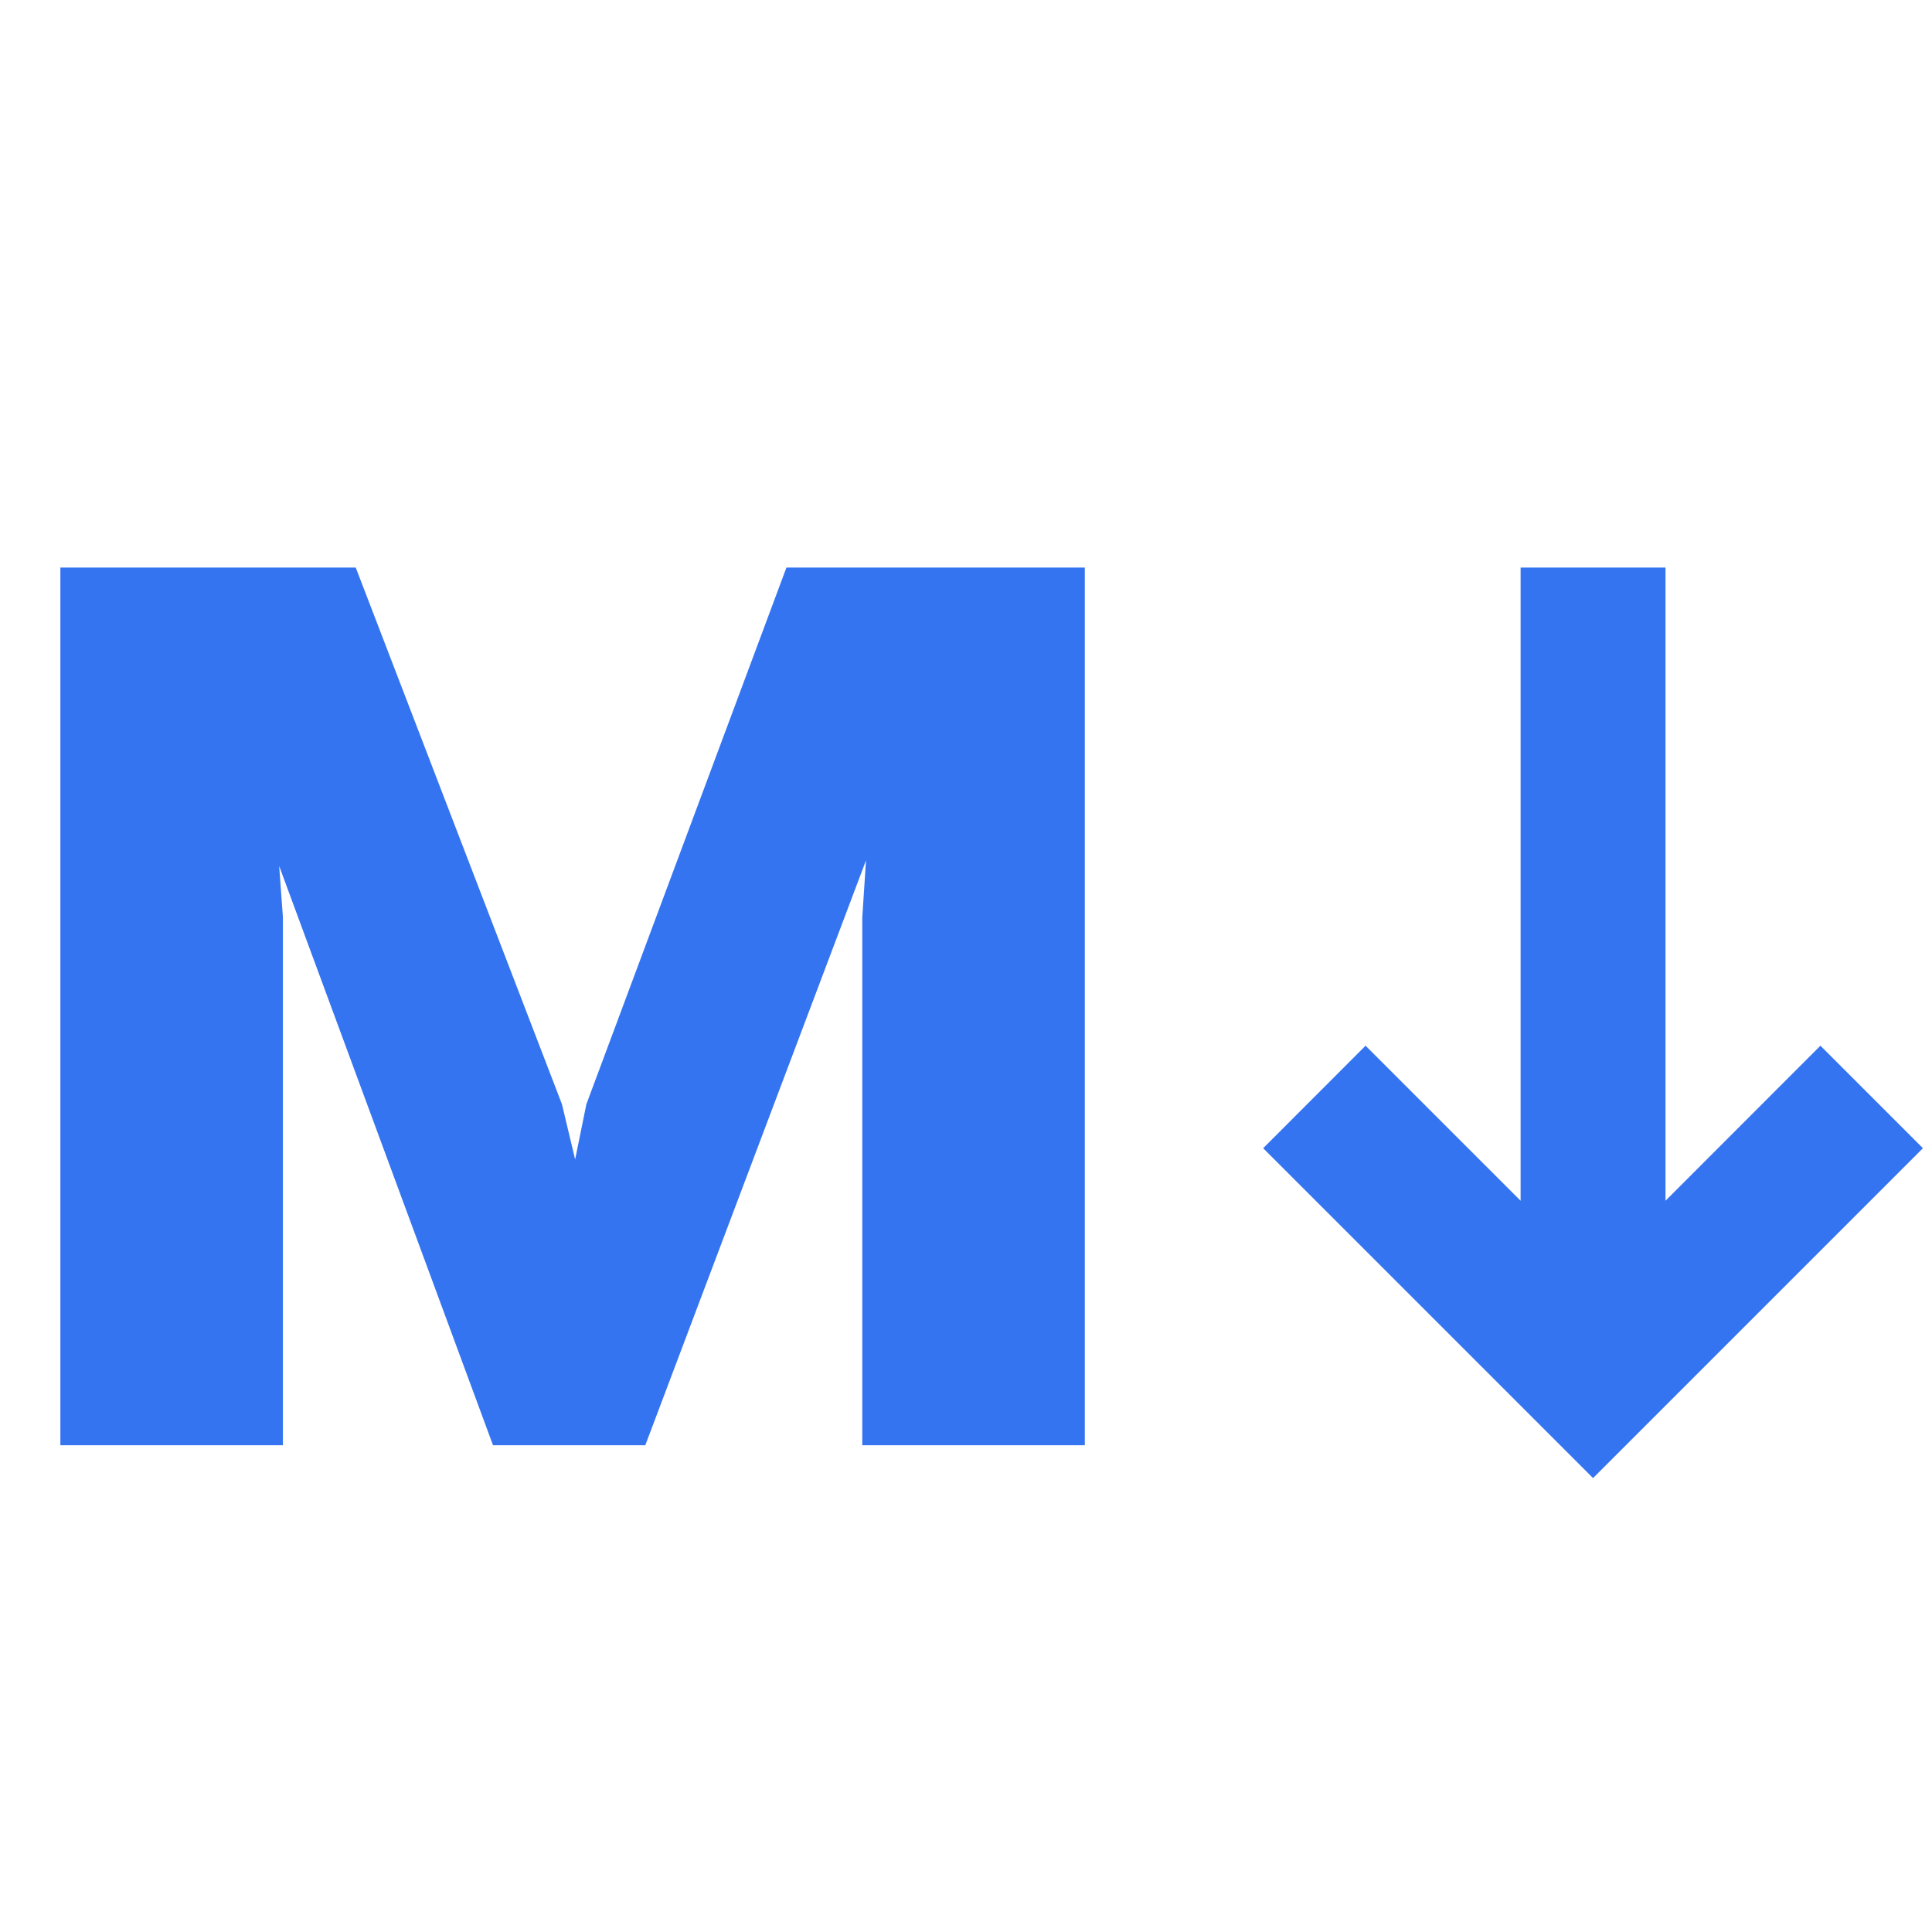
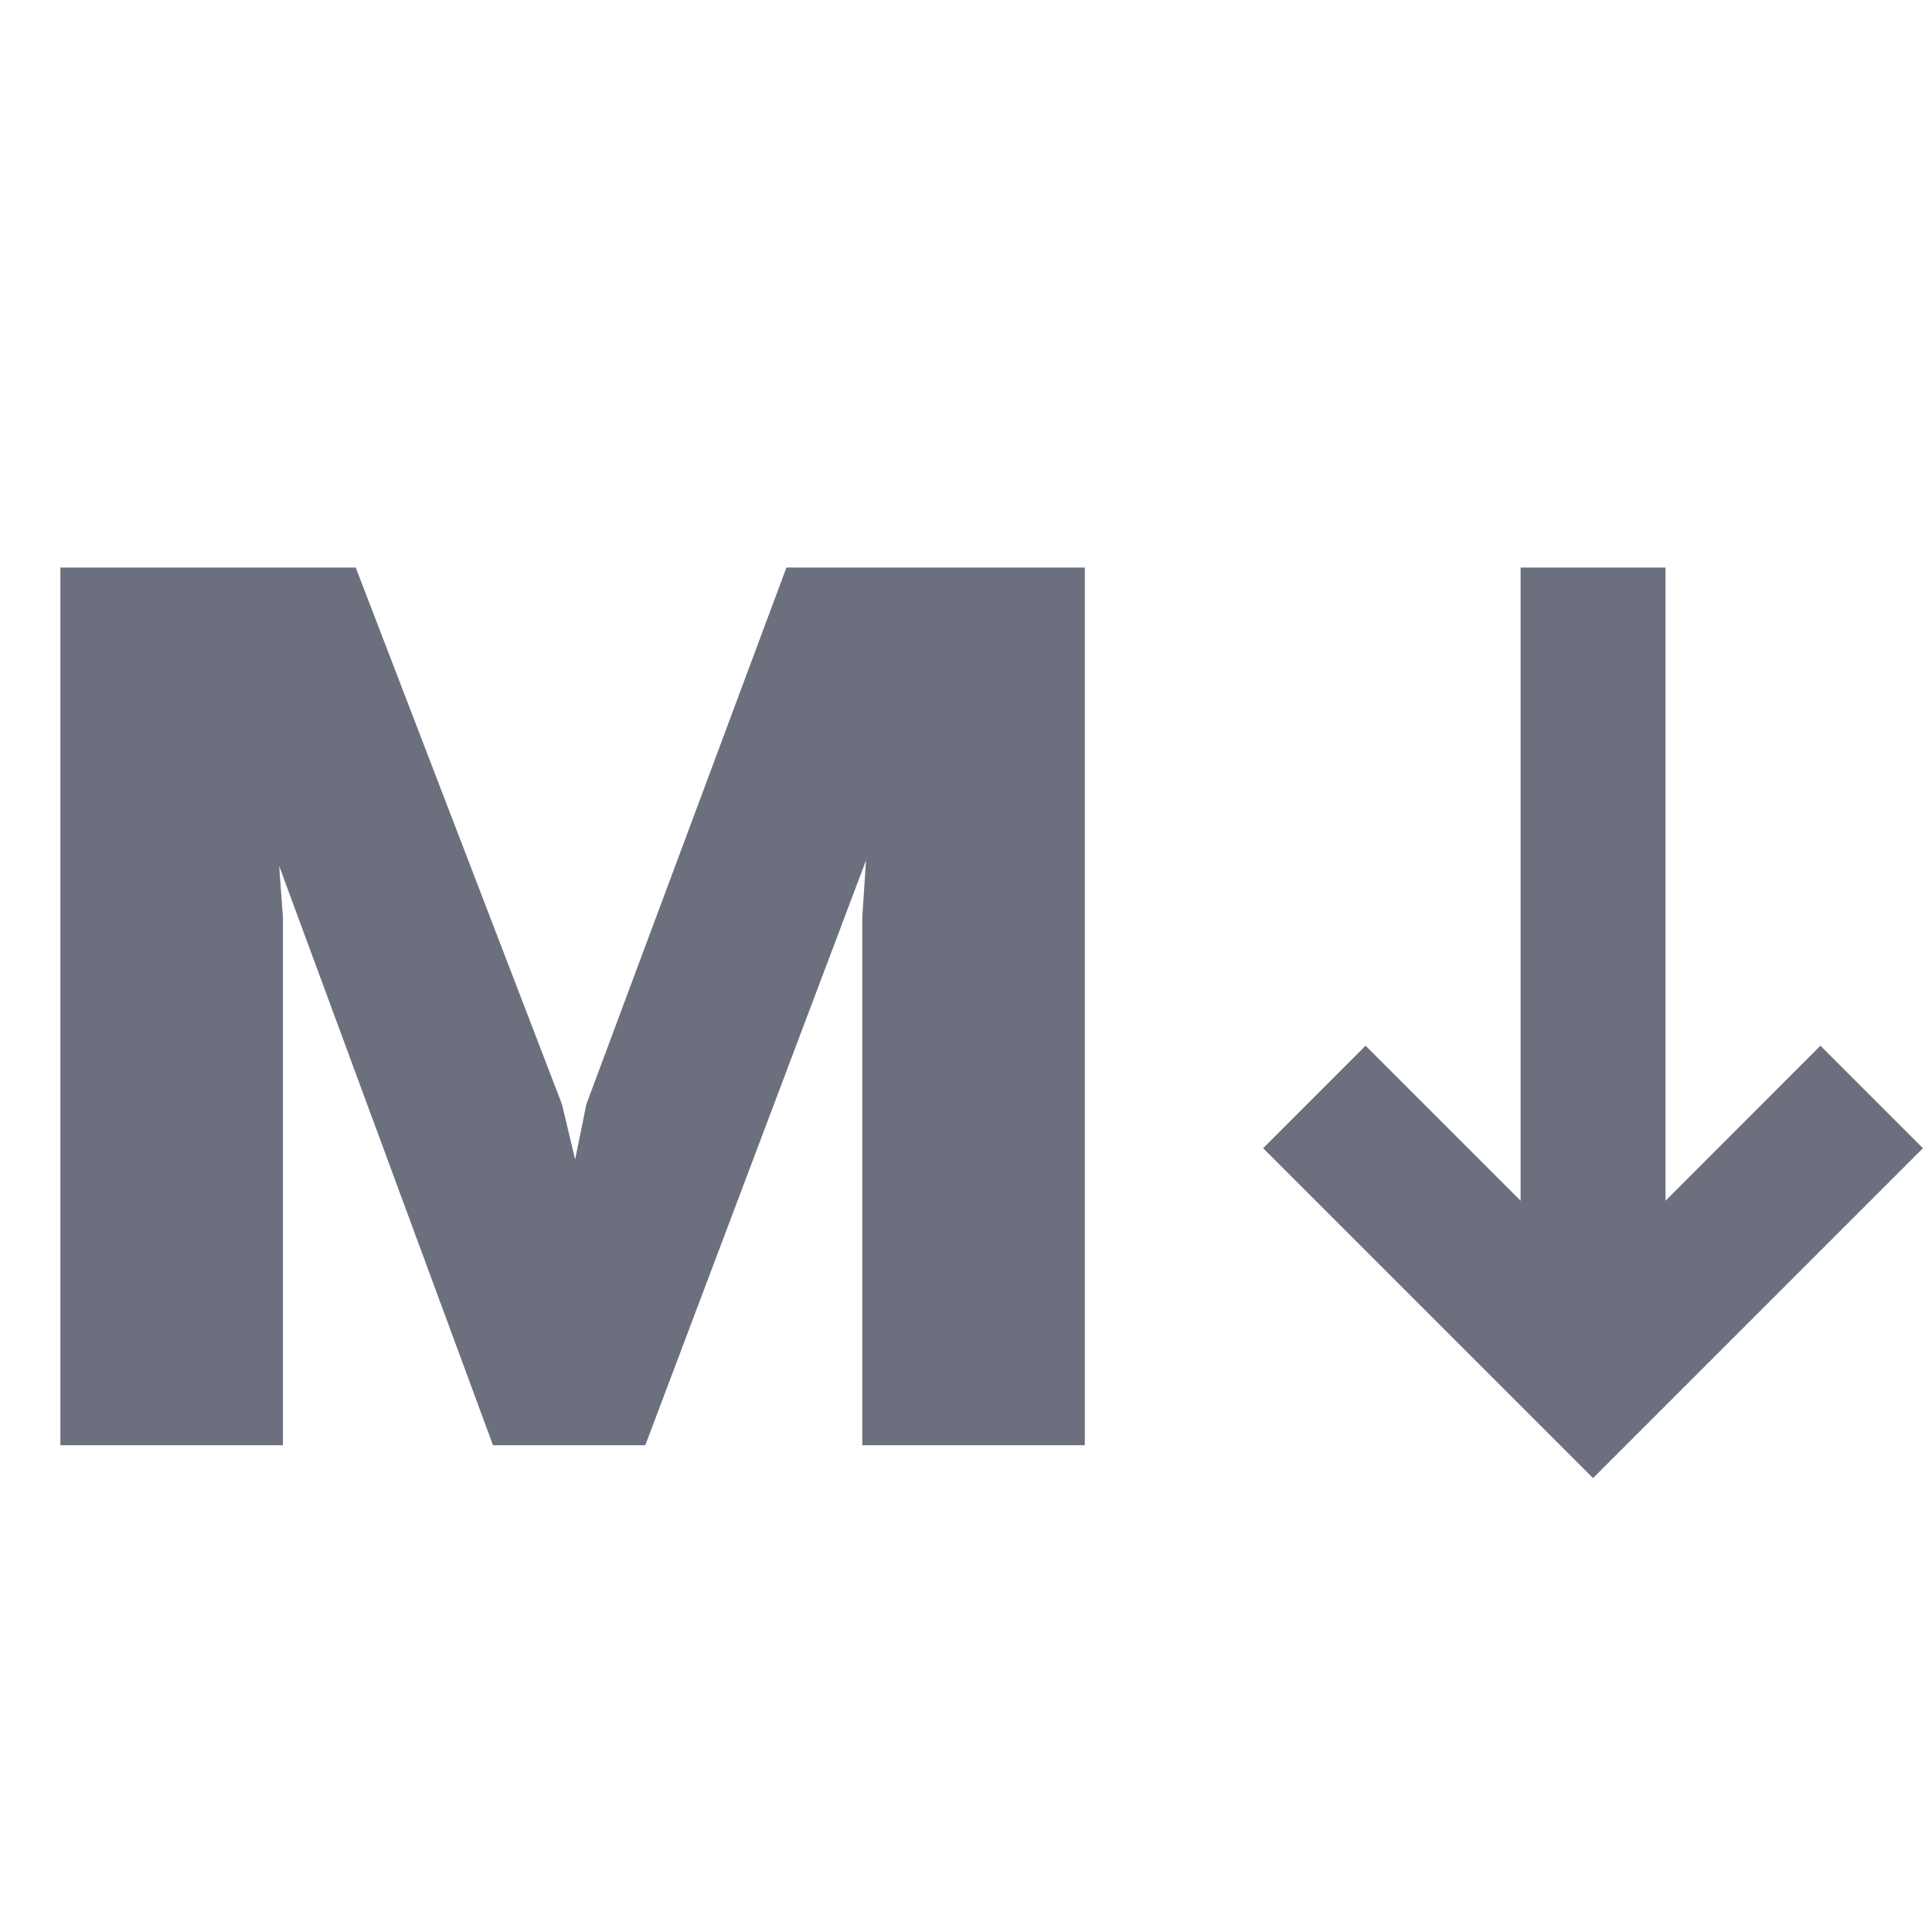
<svg xmlns="http://www.w3.org/2000/svg" width="16" height="16" viewBox="0 0 16 16" fill="none">
-   <path fill-rule="evenodd" clip-rule="evenodd" d="M12.593 9.944L12.593 4.7L13.793 4.7L13.793 9.944L15.076 8.66L15.925 9.509L13.193 12.241L10.461 9.509L11.309 8.66L12.593 9.944Z" fill="#3574F0" />
-   <path d="M0.5 4.7H2.946L4.654 9.145L4.763 9.602L4.856 9.145L6.513 4.7H8.984V11.969H7.141V7.597L7.172 7.125L5.344 11.969H4.083L2.312 7.172L2.343 7.597V11.969H0.5V4.7Z" fill="#3574F0" />
+   <path fill-rule="evenodd" clip-rule="evenodd" d="M12.593 9.944L12.593 4.7L13.793 4.7L13.793 9.944L15.076 8.66L15.925 9.509L13.193 12.241L10.461 9.509L11.309 8.66L12.593 9.944Z" fill="#6C707E" />
+   <path d="M0.5 4.7H2.946L4.654 9.145L4.763 9.602L4.856 9.145L6.513 4.7H8.984V11.969H7.141V7.597L7.172 7.125L5.344 11.969H4.083L2.312 7.172L2.343 7.597V11.969H0.5V4.7Z" fill="#6C707E" />
</svg>
